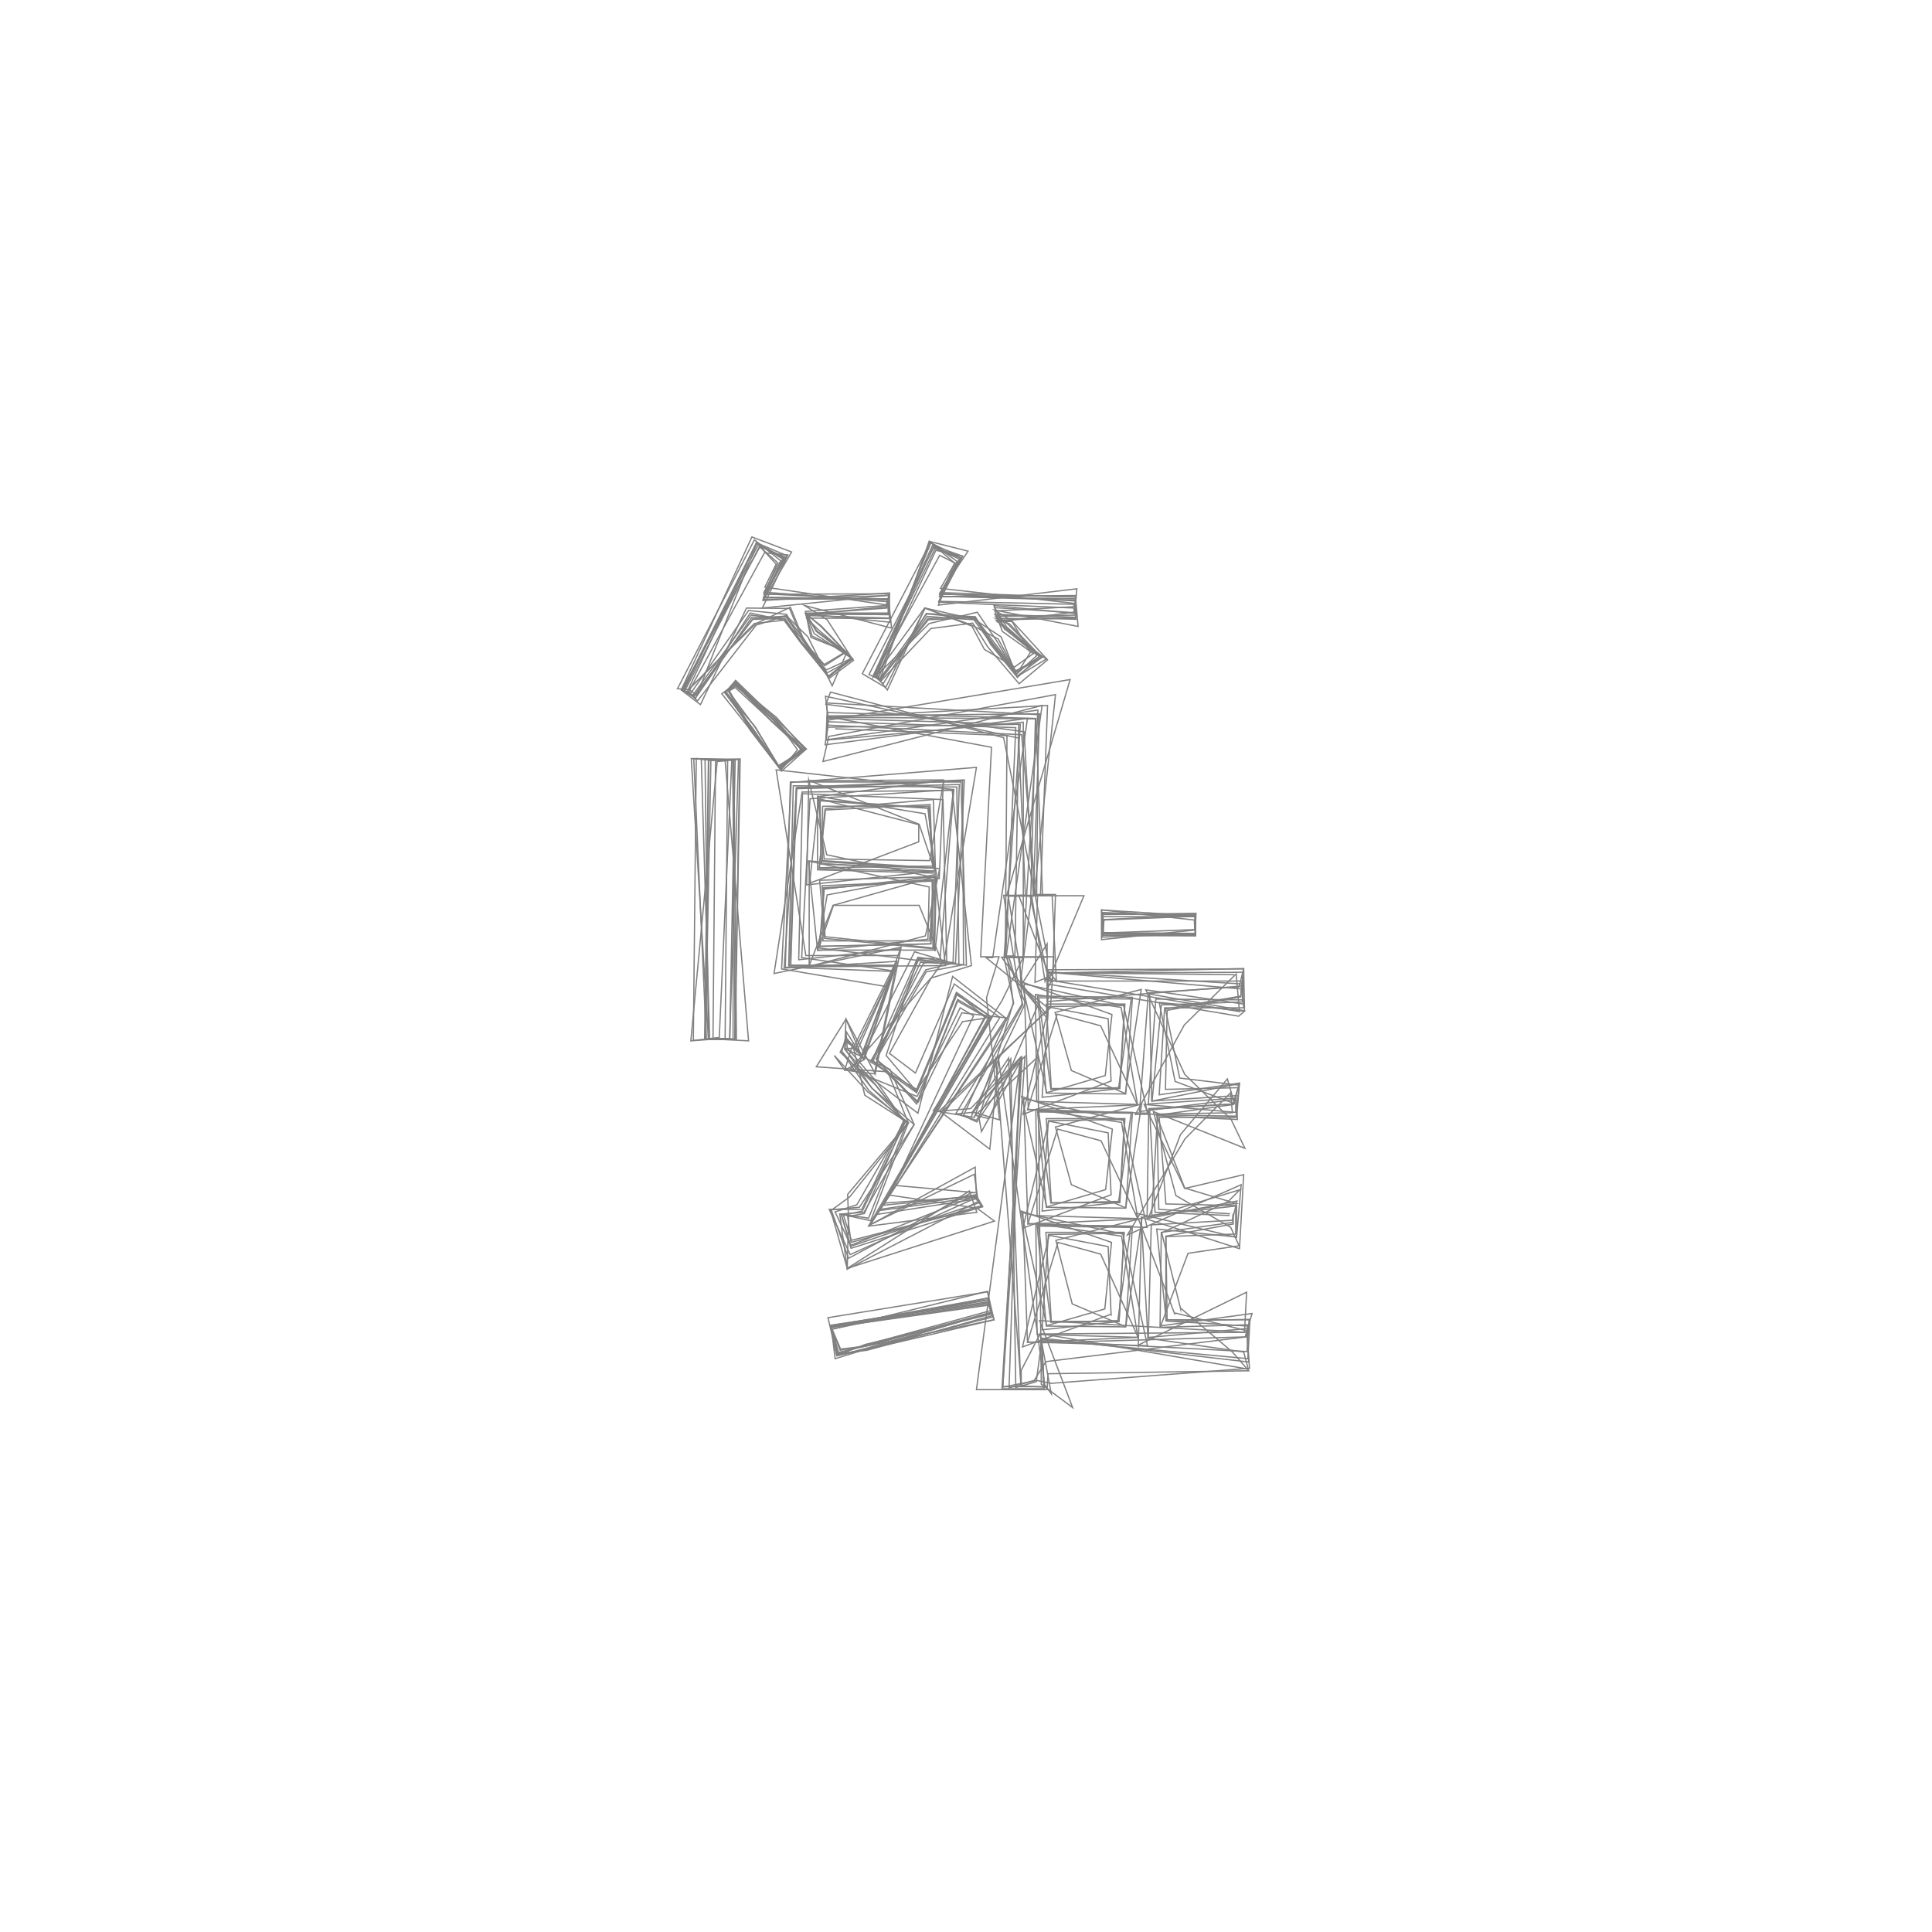
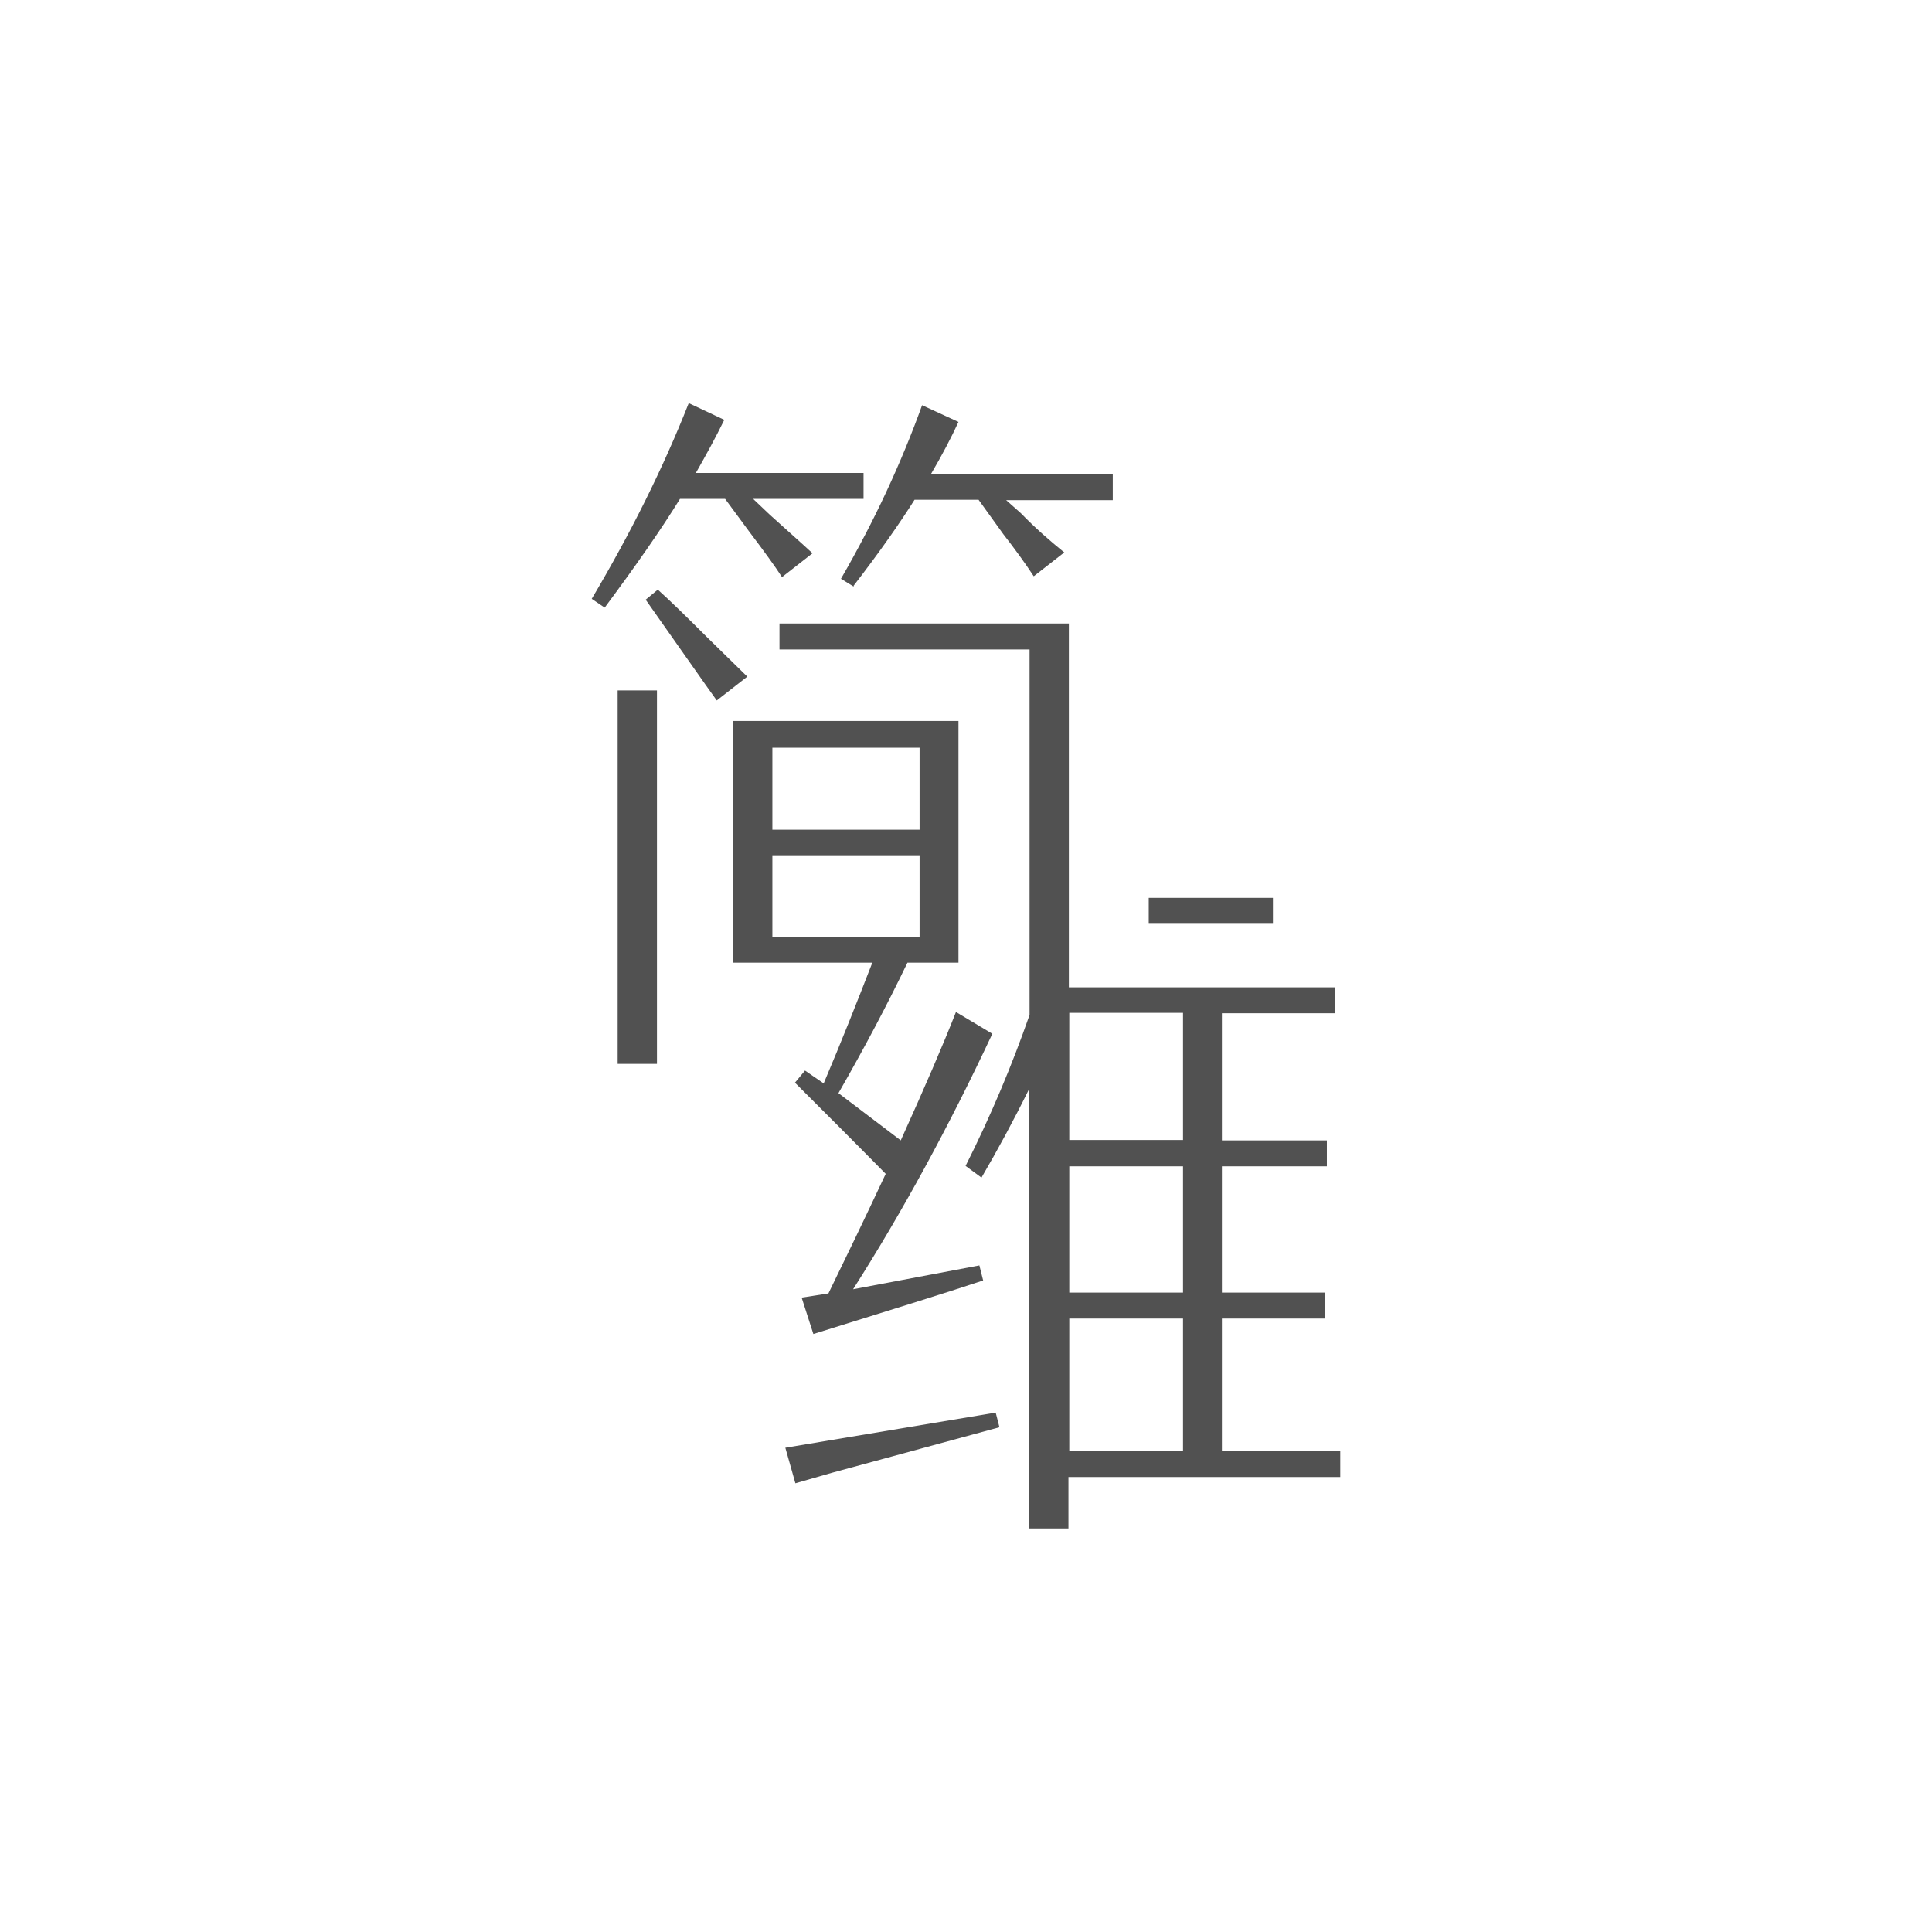
<svg xmlns="http://www.w3.org/2000/svg" version="1.1" viewBox="0 0 462 462">
  <defs>
    <style>
      .cls-1 {
-         stroke: gray;
-         stroke-width: .3px;
-       }
- 
-       .cls-1, .cls-2 {
-         fill: none;
-         stroke-miterlimit: 10;
-       }
- 
-       .cls-3 {
        fill: #fff;
      }

      .cls-2 {
-         stroke: #999;
-         stroke-width: 0px;
+         fill: #515151;
      }
    </style>
  </defs>
  <g>
-     <g id="_图层_1">
-       <rect class="cls-3" width="462" height="462" />
+     <g id="_图层_1" data-name="图层_1">
+       <rect class="cls-1" width="462" height="462" />
      <g>
-         <g>
-           <g>
-             <polygon class="cls-2" points="199 318 209.4 307.3 201.6 302.1 230.1 294.8 236.2 309.6 199 318" />
-             <polygon class="cls-2" points="288.1 208.1 266.9 234.1 263.8 222.9 290.3 230.4 288.1 208.1" />
-             <path class="cls-2" d="M205.2,382l183.5-1.1-119.1-187.8,52.9-11.3,48.7,30.6-154,4.8,104.1,153.2-45.5-28.6,75.8-141.6-180.1-54.5,103.1-3.3,14.7,169.5-38.9-74.5v36.8s-158.6-31.4-158.6-31.4l78.8-28.5h13.7s100.8-86,100.8-86l-86.2,54.9-10.5,80.2,68.8-101.1-140.9,66.7h90.6s-110.3-12-110.3-12l269.7,70-199.1-155.4,114,120.1-7,77.3-131.9-78.7,105,61.1,46.1-37-18.9,6.8-69.4,100.9ZM331.9,371.1l9-131.8-158.9-3,23.2,126.8,126.6,8ZM327.2,341.2l6.8-128.1-146.8-2.4,20.9,120.6,119.1,9.9ZM327.4,313.8l6.9-127.7-147.2-2.6,21.1,120.5,119.2,9.8Z" />
-             <path class="cls-2" d="M135.8,162.2l67.6,42.8-20.7,57.8,102.1-78.9-180.3,48,122,80.4-72.1-39.6,61.3-55.4-11,33.9,22.2-66,38.7,25.1-18.4,33.6,4.6,94.5-27.9-9.1,26.4-92,14.9,68.9,58-55.9-35.9-116.6-29,117.8-143.1,21.9,111.1-80.5-90.3-30.6ZM249.8,288l-48.1-58.3,11.2-40.7,82.2-15.3-45.3,114.3ZM236.7,152.6l-24.5,87.3,3.1-15.3-69.5-17.3,90.9-54.8Z" />
-             <polygon class="cls-2" points="188.2 146.9 199.7 147.5 185.2 125.5 191.2 142.6 185.2 161.9 195.1 160.5 211.8 144.3 215.9 121.4 182.1 147.3 211.3 114.1 176 123.6 130.3 153.5 146.4 140.4 163 114.5 188.2 146.9" />
-             <polygon class="cls-2" points="136.6 251.9 129.2 243.6 142.8 185.1 191.2 194.2 136.6 251.9" />
-             <polygon class="cls-2" points="177.6 179.6 176.1 152.7 162.4 169.7 186.1 169.9 191.9 192.4 188.6 186.6 177.6 179.6" />
-             <polygon class="cls-2" points="229.1 189.9 230.5 177.5 231.9 151 264.2 134 237.2 140.1 262 162.7 260.4 129.2 242.5 178.3 263.3 172.4 252.8 173.2 227.8 115.1 220 142.2 236.6 149.5 176.5 173.5 229.1 189.9" />
-           </g>
-           <g>
-             <polygon class="cls-2" points="188.7 288.6 204.2 316.7 210.4 334.2 229.9 294.2 230.8 321.6 188.7 288.6" />
-             <polygon class="cls-2" points="289.4 202.3 262.3 212.3 263.1 226.5 275.7 211.1 289.4 202.3" />
-             <path class="cls-2" d="M247.5,344.1l-48.3-110.3,69.6-44,8.3,171.1-48.5-32.3,141.9,16.2-39.2,65.8-67.8-19.5,49-158.7,39.8,74.3-22.9,73.2-25.1-218.6-53.9-1.9v-32.3c0,0,96.3,102.5,96.3,102.5l-106.8-15.6h69.1s-121.6,27.7-121.6,27.7l20.2,38.8-25.1,38.6-61-45.7,143.6-44.7h117.3c0,0-20.7,29.6-20.7,29.6l-212.7-3.9,36.6-85.2-104.7,90,281,61.7-34.2,70.2-75.5-53.7,35.4-123.5-38.7-11.2-1.5,141.3ZM295.2,339.6l-109.3,32.6-6-137.7,134.1,15-18.9,90.1ZM293.2,310.5l-102.1,31.5-5.5-132.8,125.9,15.8-18.3,85.5ZM293.2,283.2l-102.3,31.4-5.5-132.6,126.1,15.6-18.3,85.6Z" />
-             <path class="cls-2" d="M247.4,305.8l-43-141.3,30.5,66.4-80.9,83.9,11-63.2,88.6,91.5,1.2-32.7-55.6,16.3-11.4-96,39.9-31.3-53.3,142,137.4-93.3-82.8-10-15.6-68.5,65.9,56.3-2.2,101-71.9-101.5,64.6-75.4-5,107.8-93.9-16.5,27.8,39.3,48.8,25.3ZM171.6,147.5l20.1,100.1,45.6-14.6,2.7-64.1-68.4-21.4ZM172.2,269.6l54.4-3.5,10.4-80.7-57.2,3.3-7.6,80.9Z" />
-             <polygon class="cls-2" points="180.3 163.8 171.3 168.5 205.9 183.5 202 155.4 205.5 139.7 189 124.9 206.4 121.4 218 108.2 187 105.4 183.4 136.7 202.1 156.7 191.3 174.9 178.2 182.8 204.7 138.4 180.3 163.8" />
-             <polygon class="cls-2" points="153.5 250.1 209 252 223.1 176.7 145.6 174.2 153.5 250.1" />
-             <polygon class="cls-2" points="177.4 179.8 175.7 170.9 179.3 163.3 170.1 181.2 194.1 195.8 186.9 191.3 177.4 179.8" />
-             <polygon class="cls-2" points="226.5 186 215.9 127.6 224.3 170.7 237.3 153.9 251.2 190.4 271.4 166.7 265.7 123.5 237 139.5 261.4 164.9 252.4 176.1 225.4 136 242.2 122.1 228.6 138.3 230.9 154 226.5 186" />
-           </g>
-           <g>
-             <polygon class="cls-2" points="194.1 304 209.3 307.5 203.1 307.7 239.6 320.8 232.3 329.2 194.1 304" />
-             <polygon class="cls-2" points="283.8 228.7 261.1 206.4 264.9 217.6 283 234.6 283.8 228.7" />
-             <path class="cls-2" d="M285.5,310l-15.1-21,15.4-32.2-19.2,145.5-63.1-53.1,72-83.6,36.9,68.6,6.9-167.2-15.2,72.5-60.6-29.9,57.6,47.1-6.4,1.9-44.2-10.8v50.1s-114-57.4-114-57.4l-4.2-26.3h97.6s105-143.9,105-143.9l-146.5-4.2,3.2,166.8,7.4-22.8-12,18.8h-57.8s34-1.5,34-1.5l71.6,40-55.9-111.9,154.6,94-13.1,75.3-93.6-10.3,23.4,11.5,60.1,122.8,34-177.6-58.7,38.8ZM261.1,310.3l-17.7,12.7-22.6-53.6,142.3-42.2-101.9,83.1ZM261.3,281.7l-17.8,13.1-22.1-53.3,138.2-46.1-98.3,86.3ZM261.3,254.5l-17.8,12.9-22.1-53.1,138-45.4-98.1,85.6Z" />
-             <path class="cls-2" d="M128.1,152.4l70.7,232.3,6-135.5-73.2,87.8,82.8-69.5-6.1,24.3-56.8-20.2,39.7,108.3,99.8-22.8-65.1-184.1,39.9,36.6-28.3,33.6-9.6-9.8-18-117.2-130.3,188.4,185,.8-160.2-101.7,55.1,48.9,92.2-7.3-195,61.5,169.5-114.5-98.1-40.1ZM243.8,277.2l29.6-176.5-48.8,109.4-108.9,20.6,128.1,46.5ZM230.4,164l-70.5-18.8,64.2,63.5,58.6,26.9-52.3-71.6Z" />
-             <polygon class="cls-2" points="189.5 143.9 207 142.1 186.8 130.1 181.2 130.8 191.9 154.5 199.3 185.4 219.6 177.2 215.2 125.7 184.5 126.3 200.3 123 160.7 104.1 141.6 157.5 165.6 166 158.9 116.7 189.5 143.9" />
-             <polygon class="cls-2" points="154.5 250 157.8 246.6 182.9 180.9 178 184.6 154.5 250" />
-             <polygon class="cls-2" points="181.6 175.6 175.6 177.6 184.3 161.4 180 174.2 190.8 190.6 201.8 173.1 181.6 175.6" />
-             <polygon class="cls-2" points="226.4 186 228.5 170.5 233 148 236.4 154.5 252.8 196.1 217 143.4 255.6 134.2 233.7 116.1 251.5 124.4 254.2 163.8 228.9 105.1 222.2 140.2 221.1 127.8 210.8 160.8 226.4 186" />
-           </g>
-           <g>
-             <polygon class="cls-2" points="198.5 316.7 200.8 323 209.8 331.8 242.6 328.9 234.9 293.4 198.5 316.7" />
-             <polygon class="cls-2" points="288.8 204.8 266.8 233.7 263.8 222.9 293.2 233.4 288.8 204.8" />
-             <path class="cls-2" d="M205.4,381.8l56.1-99.6,54.2,92.6,2.5-176.2,58,9.6-142.6,22.6,94.2,165.8-20.1-183.3,56.9-24-181.7-33.7,85.3-41.2,21.6,192.6-39.3-132.1v73.6s-23.8-12.7-23.8-12.7l31.4-21.7H121.9s145.8-65.8,145.8-65.8l-75.7-41.4,18.1-52,99.2,64.4-136.5,109.5h10.2s-22.7-2-22.7-2l20.4,32.4,9.8-79.9,151,69.7-.2,73.7-69.5,25.8-5.7,61.7,43.4,30.6-30.4-153-73.6,93.7ZM331.7,370.9l-94.8-42.4,66.3,11.7-87.9,12.1,116.4,18.6ZM327.1,341.1l-89.2-41.3,61.3,11.9-81.5,9.5,109.4,19.8ZM327.2,313.7l-89.4-41.1,61.5,11.7-81.6,9.7,109.4,19.7Z" />
-             <path class="cls-2" d="M248.2,306.9l-50.1,107,97.5-220.3-24.1,3.6-25.2,80.7-55.2-5.4-31.9,2.1,48.6-5.8,5.9-6.3,29.3,166.6-90-57.1,154.2-124.2-86.8-46.9-3.6,24.2-66.4,51.6,74.5-38.6,88.8,10.2-4.6-135.3-146.4,49.6,163.8-11.3-138.3,162,59.8-6.3ZM171,146.4l111.7-62.2-19.2,195.7-117.8-29.7,25.3-103.7ZM179.1,257.1l-23.6-120,95,23.7,5.4,96.5-76.9-.3Z" />
-             <polygon class="cls-2" points="181.8 160.5 194.8 151.1 196.2 156.2 204.8 158.8 175 173 194 154.1 216.1 162.2 208.1 171.4 180.2 163.6 200.7 122.7 172.4 119 144.9 158.7 173.6 176.7 199.3 133.5 181.8 160.5" />
-             <polygon class="cls-2" points="131.1 252.5 134.1 244.1 133.3 186.1 189.1 194.6 131.1 252.5" />
-             <polygon class="cls-2" points="190.6 166.5 176 154.4 161.8 169.9 184.4 171.1 193.4 194.7 196.6 180.4 190.6 166.5" />
-             <polygon class="cls-2" points="192.3 135.6 215.3 125.3 227.3 162.9 230.4 159 245.3 169.4 235.5 151.3 242.1 148.4 240.9 167 263.1 171.7 258.4 134.7 220.6 178.9 244.3 120.3 236.5 149.4 205.9 165.4 192.3 135.6" />
-           </g>
-           <g>
-             <polygon class="cls-2" points="200.6 322.5 198.5 327.1 209.1 329.5 235.2 308.7 237.7 316.5 200.6 322.5" />
-             <polygon class="cls-2" points="284.4 225.9 267.2 235.6 266.1 212.1 287 214.3 284.4 225.9" />
-             <path class="cls-2" d="M246.3,345.1l46.5-38.7,22.5,66.6-7.1-134.5-.2,25.4,1.7,30.2-23.4-65.2,8.5,36.9-7.2-12.6-114.3-106.2,151.5,212.4-18-221.5-56.3,174.4v-147c0,0,119.5,63.3,119.5,63.3l-171.5-14.5h14.3s118.8-140,118.8-140l-135.5,77.3,2.3,16.6,19.2,26.8,147.4,34.1h-151.9s-76.7-5.7-76.7-5.7l157.2,52.9-101.3-93.2,151.3,66.2-235.6,94.6,195.4,29-36.4,41.7,28.6-119.7-10.5-6.9-38.6,57.3ZM298.8,342.7l-35.1-37.1,43.3,37.9-71.6-14.6,63.3,13.8ZM298.1,315l-34.7-38.2,42.4,40.9-70.4-16.1,62.7,13.4ZM298.2,287.6l-34.8-38.1,42.5,40.5-70.5-15.9,62.8,13.4Z" />
-             <path class="cls-2" d="M206,252.6l-7,124.2-65.8-83.8,92.4-50-148.9-20,93.3,25.7-31,18.4,61.2,52.2,120,73.9-77.2,36.7-108.2-31.7,125.7-153.3-15.1,67-23.8-12.3.4-51.1,13.3,7.6-86.7-42.6,65.6-11.7-23.1-12.5-35,60.4,14.5,119.7,35.2-116.6ZM196.1,191.4l74.8-86.1-78.1,47.7-5.8,70,9-31.5ZM196.1,226.2l-35-78.6,39.7,103.2,28.5-12.9-33.3-11.7Z" />
-             <polygon class="cls-2" points="197.1 127.7 176.5 164.7 209.4 193.3 194.3 146.3 188.9 157.8 198.8 182.2 213.8 152.4 212.3 144.5 183.6 133.8 161 154.9 176.2 123.8 135.5 155.4 155.6 152.7 159.1 130.4 197.1 127.7" />
-             <polygon class="cls-2" points="163.4 249.1 122.6 242.9 222.8 176.7 131.9 174.9 163.4 249.1" />
-             <polygon class="cls-2" points="191.3 165.7 176 157.7 169.3 167.1 175.9 177.1 184 179.7 191.4 179.1 191.3 165.7" />
-             <polygon class="cls-2" points="190.2 132.4 212.3 115.1 230.9 153.5 252.8 142.4 240.5 152.1 252 158.4 245.9 144.5 235.2 126.8 255.9 142.4 257.1 143.6 225.7 133.3 257 108.8 229.7 139.9 212 157.1 190.2 132.4" />
-           </g>
-         </g>
-         <g>
-           <g>
-             <polygon class="cls-1" points="198 315.1 200.1 324.2 207.3 322.7 237.1 313.8 236.2 308.9 198 315.1" />
-             <polygon class="cls-1" points="285.9 218.8 263.9 219.9 263.6 224.1 285.8 223.3 285.9 218.8" />
-             <path class="cls-1" d="M280.9,314.2l-9.2-24.1,24,5.8,1.1-12.6-27.2,12,13.8-23,10.9-11,.4,4.8-23.2.4,11.7-21.4,12.4-12.2.8,9-45.9-7.6v9.3s-7.1-8.6-7.1-8.6l-3.4-20.9h5.2s-1.6-37.6-1.6-37.6l-46.2-10,.6,4.9,39.1,7.3-2.6,50.1h4.4s-3,9.8-3,9.8l3.1,29.2-6.3-1.9,11.5-13.1-4.4,78.9,8.1-1.6,3.4.7,47.5-3.6-.7-9-17-4.2ZM265.6,314.3l-21.1,7.8,6.4-26.7,14.1,2.7.7,16.3ZM265.7,285.7l-21.1,8,6.2-25.6,14.2,2.8.7,14.8ZM265.7,258.5l-21.1,8,6.2-25.7,14.2,2.8.7,15Z" />
-             <path class="cls-1" d="M206.6,253.4l-4.3-6.8.3,4,7.2,8.3,6.3,9.1-10,21.2h-7.8c0,0,5,10.8,5,10.8l30.2-13.6-.3-7.3-25.1,13.8,32.5-49.5-10.6-1.2-10.4,21.3-10.8-9.9,12-23.2,4-1.1,3.3-40.5-34.4,2.2-2,38,22.1,3.2-7.1,21ZM195.5,190.4l25.7,4.2,2.7,14.2-28.4-.8v-17.5ZM195.5,227.3l2.3-13.3,26.1-4.9-.4,18.1h-28Z" />
-             <polygon class="cls-1" points="188.8 145.5 192 153.2 197.1 158.9 202.3 155.8 193.9 152.4 192.6 146.2 211.9 144.8 212.7 141.8 182.5 143.6 189.3 132 179.8 128.4 162.9 165 167.5 168.5 178.5 145.4 188.8 145.5" />
-             <polygon class="cls-1" points="165.2 248.9 173.4 248.3 174 181.9 171.5 182.1 165.2 248.9" />
-             <polygon class="cls-1" points="185.3 171.8 175.9 163 174.4 165.2 179.7 174.4 186.8 184.1 190.7 179.3 185.3 171.8" />
-             <polygon class="cls-1" points="212.2 165 221.2 145.4 232.4 149.5 238.7 152.8 242.9 160.6 248.7 157 240.7 149.9 237.8 145.3 256.9 146.5 256.8 145.4 224.5 144 230.2 133 223.8 131.6 209.7 161.8 212.2 165" />
-           </g>
-           <g>
-             <polygon class="cls-1" points="198.6 316.9 200.4 323.7 207.3 322.9 237.3 314.6 236.4 311.3 198.6 316.9" />
-             <polygon class="cls-1" points="285.8 219.1 263.6 218.2 263.8 223 285.8 223.2 285.8 219.1" />
-             <path class="cls-1" d="M272.2,321.9l.8-30.8,20.7-3.1,1.9-.2-12.3-3.7-6.8-17.5,19.1.3.7-7.4-14.2-1.7-3.4-16.5,18-3.1.2-2.4-46.5,3.7v-13.8s-5.9,9.4-5.9,9.4l-3.4-20.8h6s-2.2-39.3-2.2-39.3l-47.4-6.6,1.1-2.9,41.4,10.9,10.5,52.5h-5.8s-5.1,10.4-5.1,10.4l-16.4,26.3,9.8,1.6,5.1-14.1,6.1,78.3v-3.7c0,0,4.5-8.7,4.5-8.7l48.9-.4.5-9.6-26,12.7ZM274.4,321.8l-28.7-.9-1.1-30.9,23.9,5.1,5.9,26.7ZM274.3,293.5l-28.5-.9-1-29.9,23.8,5.2,5.7,25.6ZM274.4,266.2l-28.5-.9-1-30,23.8,5.2,5.7,25.7Z" />
-             <path class="cls-1" d="M206.6,253.4l-4.6,2.5-2.5-3.5,8,8.7,9.8,7.4-14.1,17.7-4.4,3.2,4.1,11.5,29.4-15.7h1c0,0-19-1.7-19-1.7l24.8-40.2-10.9-8-9.3,21.3-6.2-4.7,9.9-17.9,3.2-4.5,7.7-46-44.3,3.6-2.3,44.6,25.5,4.3-5.9,17.2ZM195.5,190.5l30.2-3.9-3.4,19.2-25.2-.4-1.5-14.9ZM195.5,227.3l-2.2-21.4,28.9,6.2-.3,12.5-26.4,2.7Z" />
-             <polygon class="cls-1" points="188 147.2 193.2 152.3 199 164 202.5 156 194.2 152.1 192.7 146.8 212.1 145.4 212.6 142.3 182.3 145.4 188.4 132.7 182.8 132.2 164.6 165.6 166.8 167.6 180.8 149.5 188 147.2" />
-             <polygon class="cls-1" points="168.9 248.5 175.7 248.5 176.9 181.6 165.9 181.4 168.9 248.5" />
-             <polygon class="cls-1" points="184.6 172.5 175.8 164.4 174.2 165.3 180.5 173.8 186.5 183.7 192.8 179.1 184.6 172.5" />
-             <polygon class="cls-1" points="210.7 162.8 222.6 150.3 232.6 149 236.2 154.7 243.7 163.5 250.5 157.8 242 148.5 237.9 145.9 257.8 149.8 257.2 142.8 224.8 141.7 231.5 131.8 222.4 129.5 210.1 162.1 210.7 162.8" />
-           </g>
-           <g>
-             <polygon class="cls-1" points="198.8 317.4 199.7 324.9 207.2 322.6 237.5 314.9 236.4 311.8 198.8 317.4" />
-             <polygon class="cls-1" points="285.8 219.1 264 220 263.7 223.7 285.9 223.8 285.8 219.1" />
-             <path class="cls-1" d="M282.3,312.9l-4.5-18.1,15.8-7.4,2.9-2.9-21.8,6.6,7.6-19.8,11.2-13.3,1.7,5.9-14.2-5.3-3.8-18.9,20.4,2.1-1.4,1.2-45.8-7.7v1.3s1-2,1-2l-7.8-20.5h3.7s5.1-48,5.1-48l-54.2,10-1.4,6,52.4-13.4-8.6,60.1h11.4s-.8,12.2-.8,12.2l-26.6,24.7,7.5-.6,12-12.3-10.6,79.5h16.9s.2-3.8.2-3.8l48-.7-3.9-4.5-12.4-10.5ZM264.2,313l-13.9,4-6.1-27.4,21.6,7.5-1.6,15.9ZM264.3,284.5l-14,4.1-6-26.4,21.7,7.8-1.6,14.4ZM264.3,257.2l-14,4.1-6-26.5,21.6,7.8-1.6,14.6Z" />
-             <path class="cls-1" d="M209.3,256.8l-7-13.1-.3,7.1,10.8,4.9,5.8,13.2-13.1,19.8-6.9.6,4,14,35.2-11.3-4.2-3.1-20.8-3.1,20-42.9-3.2-1.9-10.3,21.2-16-6.5,19.3-21.8,9.7-3-4.6-41.9-35.9.4-6.7,43.4,30.4-6.3-6.2,30.2ZM193.4,186.6l26.4,10.5,3.8,11.2-30.7,3.3.5-25ZM193.4,231.1l5.8-14.6,24.4-6.9,2.5,21.3-32.7.3Z" />
-             <polygon class="cls-1" points="189 145.2 192.2 153 197.8 160.9 203.9 157.6 194.7 151.5 192.7 146.8 212.9 148.8 212.3 144.7 182.9 140.4 185.6 134.9 181 129.9 166.6 166.3 164.7 164.8 180.8 149.1 189 145.2" />
-             <polygon class="cls-1" points="165.8 248.8 172 248.1 175 181.8 166.5 181.4 165.8 248.8" />
-             <polygon class="cls-1" points="185.3 171.8 175.9 162.7 173.5 165.5 180.6 173.8 186.7 184 191.5 179.2 185.3 171.8" />
-             <polygon class="cls-1" points="209.8 161.4 222.2 149.1 233.7 146.4 238.3 153.2 243.1 161.2 246.4 156 242 148.6 238.3 148.7 256.9 146.4 257 144.3 224.9 140.7 228.3 134.7 222.2 129.4 210.4 162.5 209.8 161.4" />
-           </g>
-           <g>
-             <polygon class="cls-1" points="198.9 317.9 200.3 323.9 207.3 322.7 237.7 315.6 236.1 308.8 198.9 317.9" />
-             <polygon class="cls-1" points="285.6 220 263.4 217.6 263.8 223.1 285.7 222.3 285.6 220" />
-             <path class="cls-1" d="M274.5,319.9l-1.6-28.8,23.5,7.5,1-17.7-14.1,3.3-9.7-20.1,21.9,1.9v-3.1s-23,2.9-23,2.9l2.1-28.4,21.7-1.4,1.1-4.4-46.9,1.1v10.1s-6.5-7.8-6.5-7.8l2.7-20.8h1s-3.4-38.5-3.4-38.5l-46.3-2.3-.7,4.7,48.4-6.3-8.3,57.2h-1.6s15,12.2,15,12.2l-25.7,24.8,11.6,8.8,2.1-21.5,11,77.8,1.6,2.2-2.7-14.4,49.8,8.5-1.1-4.1-23-3.3ZM272.2,319.8l-26.5,1.2,7.3-23.9,10.2,2.8,9,20ZM272.1,291.5l-26.3,1.2,7.1-22.7,10.4,2.8,8.8,18.7ZM272.1,264.2l-26.4,1.2,7.1-22.9,10.4,2.8,8.8,18.9Z" />
-             <path class="cls-1" d="M206.2,252.9l-3.9-9.2-7.1,11.4,17.1,1.2,4.9,12.2-9,23.4-7.4-1.6,1.8,13,29.2-18.5,1.8,5.1-25.8,3.3,33-49.5-13-10.2-8.3,32.7-14.6-11,13.8-27.6,7.7,2.3-.9-38.7-33.6-1.4-.9,39.7,24.3-2.6-9.2,25.9ZM195.8,191l23.9,6.2v4.1s-26.1,9.9-26.1,9.9l2.2-20.3ZM195.8,226.7l3.5-10.2h20.5c0,0,5.6,13.9,5.6,13.9l-29.6-3.7Z" />
-             <polygon class="cls-1" points="187.5 148.3 191.6 153.5 197.2 159.2 202.4 155.9 195.3 150.9 192.8 146.9 212 145.1 212.4 143.9 182.7 141.6 186.7 134.1 180.4 129.1 162 164.7 164.7 164.9 180.4 149.1 187.5 148.3" />
-             <polygon class="cls-1" points="170.5 248.3 175.3 248.5 175.4 181.7 171.1 181.9 170.5 248.3" />
-             <polygon class="cls-1" points="185.4 171.7 175.8 164 174.2 165.3 179.4 174.6 186.9 184.4 192.8 179.1 185.4 171.7" />
-             <polygon class="cls-1" points="209.6 161.1 221.1 145.4 232.4 149.7 235.4 155.3 242.6 159.5 247.1 156.3 239.7 151 237.9 146.1 256.6 145.1 257 144.5 224.5 143.8 228.3 134.6 224.7 132.8 208.9 161.8 209.6 161.1" />
-           </g>
-           <g>
-             <polygon class="cls-1" points="198.8 317.4 201 322.6 207.1 321.9 237.7 315.6 236.4 312.1 198.8 317.4" />
-             <polygon class="cls-1" points="285.8 219 263.4 217.6 263.4 224.7 285.7 222.4 285.8 219" />
-             <path class="cls-1" d="M277.5,317.2l6.6-17.5,12.2-1.8-2-4.4-13.1-7.6-5.4-20.1,21.9,8.8-3.3-6.9-11.1-10.8-9.3-20.2,23.4,3.4-.4-3.6-46.4-4v6.5s0-4.3,0-4.3l8.6-20.5h-18.5s15.2-51.7,15.2-51.7l-57.8,9.7-.5,4.7,50.6-7.1-3.6,59.1h-5.1s8.6,11.7,8.6,11.7l-11.6,26.9-3.3-.8,15-14,.8,78.3,7.5,5.6-7.9-20.8,49.5,2.8,1.3-4.5-21.5,2.9ZM269.1,317.2l-12.7-5.4-3.9-15.2,20.6-5.3-3.9,25.9ZM269.1,288.8l-12.9-5.5-3.8-13.8,20.6-5.5-3.8,24.8ZM269.1,261.5l-12.9-5.5-3.9-13.9,20.6-5.5-3.8,24.9Z" />
-             <path class="cls-1" d="M209.2,256.8l-7.2-.9,1.9-6.1,2.9,12.1,10.3,6.6-14.4,17.1.2,5.4-.3,12.5,31.3-16.2-.9-6.5-25.2,12.2,29-49.7-6.6,1-11.1,16.6-7.2-8.5,7.6-23.2h3.9c0,.1,4.6-40.4,4.6-40.4l-42.4-4.7,7.1,44.4h22.1c0-.1-5.7,28.3-5.7,28.3ZM193.4,186.7l32.2-.2-1,23.6-26.9-5.7-4.3-17.8ZM193.5,231v-25.1c0,0,31.2,1.8,31.2,1.8l-3.4,16.1-27.8,7.3Z" />
-             <polygon class="cls-1" points="188.1 146.9 191.5 153.5 197.6 160.2 203.7 157.4 197.8 148.2 192.4 144.8 213.2 150.2 212.5 143.5 182.7 142 186 134.6 181.7 130.8 163 165 165.3 165.6 179 146 188.1 146.9" />
-             <polygon class="cls-1" points="169.4 248.4 179 248.9 173.4 181.9 165.3 181.4 169.4 248.4" />
-             <polygon class="cls-1" points="185.6 171.5 175.8 163.5 172.6 165.9 179.5 174.6 186.1 183.1 192.5 179.2 185.6 171.5" />
-             <polygon class="cls-1" points="211.8 164.4 221.2 145.4 233 148.1 239.4 152.3 243.2 161.8 250.2 157.6 240.2 150.4 237.7 144.8 257 146.7 257.5 140.8 224.4 144.7 228.8 134.2 222.5 129.7 206.2 161.1 211.8 164.4" />
-           </g>
-         </g>
-         <g>
-           <g>
-             <polygon class="cls-1" points="198.7 317.2 200.2 324.1 206.9 321.5 237.2 314.2 236.3 310.9 198.7 317.2" />
-             <polygon class="cls-1" points="285.8 219.2 263.8 219.2 263.8 223.2 285.9 223.6 285.8 219.2" />
-             <path class="cls-1" d="M279.1,315.7l-.3-20.1,16.1-2.9v-2.4c.1,0-17.8-1.1-17.8-1.1l-.4-22.5,18.3-2.6.7-2.1-20.3,1.3-.5-25.6,22.7,4-.2-10-46.9.2v1.3s-.6,1.5-.6,1.5l-3.2-20.5h2.1s1.7-45.5,1.7-45.5l-52.6,2.9v2.6c-.1,0,42.9,1.7,42.9,1.7l-.4,53.1h.5s1.4,10.8,1.4,10.8l-8.2,27.5.6,3.3,9.7-17.5-4.8,79h10.1s-.6-11-.6-11l48.7-1.4.6-2.6-19.3-1.2ZM267.4,315.8l-16.1.4-3-23,22.1.3-3.1,22.3ZM267.5,287.3l-16.2.4-2.9-21.8,22.1.3-3,21.1ZM267.5,260.1l-16.2.4-2.9-21.9,22.1.3-3,21.2Z" />
-             <path class="cls-1" d="M204.3,250.4l-2.1-1.3-1.3,2.5,8.4,7.8,7,8.8-11.4,19.9-5.2,1.7,3.8,8.2,30.7-10.4-.8-1.9-22.9,3.5,26.7-45.9-8.4-5.4-9.6,23.2-9.7-7.8,12-20.9,8.9-1.7-.2-44-39.7,1.8-3,43,26.8-1.6-10.2,20.6ZM197.3,193.7l25.1-1.3.6,14.7-27.1.4,1.5-13.8ZM197.3,224l-.7-12.2,26.3-1.1.2,16-25.8-2.7Z" />
-             <polygon class="cls-1" points="187.5 148.3 191.4 153.6 198.2 161.9 203.6 157.3 195.3 150.9 192.8 147.2 212.7 147.8 212.5 143.3 182.6 142.8 188.2 132.9 180.9 129.8 163.5 165.2 166.3 166.9 179.4 146.6 187.5 148.3" />
-             <polygon class="cls-1" points="168.8 248.5 174.5 248.4 175.8 181.7 169.5 181.8 168.8 248.5" />
-             <polygon class="cls-1" points="185.1 172.1 175.9 163.3 173.3 165.6 180 174.2 186.3 183.4 191.8 179.2 185.1 172.1" />
-             <polygon class="cls-1" points="210.6 162.6 221.7 147.4 232.9 148.2 237.1 154 243.2 161.7 249.1 157.2 241.4 149.2 238.2 147.9 257.3 148 257.1 143.7 224.7 142 229.4 133.7 223.3 130.9 207.8 161.3 210.6 162.6" />
-           </g>
-           <g>
-             <polygon class="cls-1" points="198.6 317 200.1 324.2 207.2 322.4 237.1 313.9 236.3 310.8 198.6 317" />
-             <polygon class="cls-1" points="286 218.4 263.7 218.7 263.7 223.4 285.8 223.3 286 218.4" />
-             <path class="cls-1" d="M277.4,317.3l.3-22.6,17.1-2.4v-1.6c.1,0-18.6-.8-18.6-.8l-1.3-24.6,20-1.3,1.2-3.9-17.4.4.4-18.9,17.6-3.2.3-3.8h-46.6s0-1.1,0-1.1l.4,1.2-4.5-20.5h.2s1.1-42.3,1.1-42.3l-49.8-.4v2.4c0,0,46.2-.7,46.2-.7l-3.9,55.8h0s2.3,10.9,2.3,10.9l-12,26.9,3.2,1.5,10.3-15.2-2.6,78.8,6-1.8,2.8-4.5,47.8-5.9.6-2.9-21,.6ZM269.2,317.3l-19-.2-2.2-24.2,22.8.3-1.6,24.1ZM269.2,288.9l-19-.2-2.1-23,22.7.3-1.6,23ZM269.2,261.6l-19-.2-2.1-23.2,22.7.3-1.6,23.1Z" />
-             <path class="cls-1" d="M205,251.3l-2.8-2.7-1,2.8,6.6,9.4,8.7,7.5-10.3,21.3-4.5,1,1.9,6,31.3-8-1.5-1.9-23.7,3.7,26.7-47-7.4-4.4-9.7,24.6-9.7-10.2,10.5-23.3,9.2.5-.5-42.4-39.1-.3-1.1,43.1h25.4c0,.1-9.1,20.4-9.1,20.4ZM196.8,192.8h25.3c0,.1,1,14.7,1,14.7l-26.4-1.7v-12.9ZM196.8,225v-12.7c0,0,26.4-1.8,26.4-1.8l-.9,14.5h-25.4Z" />
-             <polygon class="cls-1" points="187.9 147.5 192 153.2 198.2 161.8 203.8 157.5 195.2 151 192.7 146.6 212.4 146.6 212.5 143.3 182.6 142.9 187.2 133.7 180.9 129.8 163.2 165.1 166.3 166.9 179.8 147.6 187.9 147.5" />
-             <polygon class="cls-1" points="169.7 248.4 174.5 248.4 176.6 181.6 167.7 181.6 169.7 248.4" />
-             <polygon class="cls-1" points="184.6 172.6 175.8 163.6 173.5 165.5 180 174.2 186.3 183.4 191.7 179.2 184.6 172.6" />
-             <polygon class="cls-1" points="210.4 162.3 221.6 146.8 233.1 147.9 237.4 153.8 242.9 160.7 249.2 157.2 240.5 150.1 238.1 147.4 257.1 147.1 257.2 143.2 224.7 142.6 229.7 133.4 223.6 131.2 208.9 161.7 210.4 162.3" />
-           </g>
-           <g>
-             <polygon class="cls-1" points="198.7 317.2 200.5 323.6 207 321.6 236.9 313.4 236.3 310.4 198.7 317.2" />
-             <polygon class="cls-1" points="285.9 218.6 263.7 218.6 263.7 223.3 285.9 223.7 285.9 218.6" />
-             <path class="cls-1" d="M278.9,315.9l-2.3-22,19.1,1.9v-7.5c-.1,0-16.9-.4-16.9-.4l-1.6-20.7h18.5c0-.1.7-8.1.7-8.1l-20.9,4.2,2.2-23,19.4-.7v-6.5c.1,0-46.6-.5-46.6-.5v-.6s2.1,2.6,2.1,2.6l-1-20.4h-4.5s1.5-43.5,1.5-43.5l-50.8.5v1.4c0,0,45.1,1.4,45.1,1.4l-2.4,54.9h3.3s.6,11.2.6,11.2l-15.9,26.3,4-.4,8.7-13,2.9,78.4,5.6.3-.6-11.4,49.3,4.6.5-9.4-19.9.4ZM267.6,316l-18.4,2,1.5-22.8,18.1-.3-1.2,21.1ZM267.7,287.5l-18.5,2.1,1.5-21.6,18.2-.3-1.2,19.9ZM267.7,260.3l-18.5,2.1,1.5-21.7,18.2-.3-1.2,20Z" />
-             <path class="cls-1" d="M206,252.6l-3.8-4.3-.9,3.1,7.2,8.8,8.4,8.2-9.2,22.9-6.6-1,2.3,7.5,29.5-11.7h.4c0,0-21.9,1.6-21.9,1.6l24.3-44.5-6.7-3.8-9.8,24.6-9.6-10.8,10.1-23.8,11.4,1.4-1.3-43.8h-40.8s-1.2,44.3-1.2,44.3l25.8,1-7.7,20.3ZM196,191.3l26,1.9,1.3,14.4-26.9-1-.4-15.2ZM196,226.4l1-13.9,26.2-2.3-.6,15.5-26.6.6Z" />
-             <polygon class="cls-1" points="187.7 147.9 191.6 153.5 198.3 162.2 204.1 157.9 196.3 149.8 192.7 146.7 212.5 147 212.5 143.2 182.5 143.3 187.5 133.4 180.9 129.8 164.3 165.5 165.9 166.4 180 148.1 187.7 147.9" />
-             <polygon class="cls-1" points="168.5 248.5 175.8 248.5 177 181.5 169.4 181.8 168.5 248.5" />
-             <polygon class="cls-1" points="184.6 172.5 175.9 163.3 173.7 165.5 179.7 174.4 186.4 183.6 192.1 179.2 184.6 172.5" />
-             <polygon class="cls-1" points="210.5 162.5 222 148.2 233.2 147.7 237.7 153.6 242.9 160.4 249.2 157.2 240.3 150.3 238.2 148.3 257.2 147.7 257.2 142.7 224.7 142.1 230.2 133 223 130.4 208.8 161.6 210.5 162.5" />
-           </g>
-           <g>
-             <polygon class="cls-1" points="198.7 317.3 200.9 322.9 207 321.8 237.1 313.8 236.4 311.5 198.7 317.3" />
-             <polygon class="cls-1" points="285.9 218.9 263.6 218.5 263.7 223.3 285.9 223.5 285.9 218.9" />
-             <path class="cls-1" d="M278.8,316v-20.3c0,0,16.7-.6,16.7-.6v-6.7s-20.1,2.2-20.1,2.2l1.4-23.8,19.1.9-.3-5.1-21,1.4,1.8-25.1,20.7.2.3-6.6-46.8.2v.8s1.1.9,1.1.9l.7-20.5h-4.5s.4-43,.4-43l-50.7-2.8.4,3.7,45.6,1.4-.9,55.4h-2.2s4.7,11.3,4.7,11.3l-12.8,26.8.2-.8,12.5-13.3-5.3,79h9.8c0-.1-.5-11-.5-11l49.1,2.6.5-7.6h-19.9ZM267.7,316h-16.3s-1.3-21.3-1.3-21.3h18.7s-1.2,21.3-1.2,21.3ZM267.8,287.6h-16.4s-1.2-20.1-1.2-20.1h18.8c0,0-1.2,20.1-1.2,20.1ZM267.8,260.3h-16.4s-1.2-20.2-1.2-20.2h18.8s-1.2,20.2-1.2,20.2Z" />
-             <path class="cls-1" d="M205.9,252.4l-3.6-4.3-.2,2.8,6.4,9.3,10.1,8.7-12,21-5.4.4,2.3,8.2,31.5-10-1.5-2.5-22.2,2.2,24.2-45-6.7-5.7-9.6,23-11.1-6.6,13.3-22,7.1-1.7,2.1-43.7-40.2,1.8-1.6,42.6,25.4.2-8.2,21.4ZM196.1,191.5l25.8,1.8,1.7,15-27.2-1.8-.3-15ZM196.1,226.2l1-13.6,26.5-3-1,16.1-26.5.6Z" />
-             <polygon class="cls-1" points="187.6 148 191.6 153.5 198.1 161.7 203.9 157.6 196.4 149.7 192.8 146.9 212.4 146.9 212.6 142.4 182.5 143.4 187.3 133.5 181.3 130.3 163.3 165.1 165.7 166.2 179.6 147.1 187.6 148" />
-             <polygon class="cls-1" points="168.7 248.5 176.1 248.5 175.5 181.7 170 181.8 168.7 248.5" />
-             <polygon class="cls-1" points="184.9 172.2 175.9 163.3 173.3 165.6 179.8 174.4 186.4 183.6 191.6 179.2 184.9 172.2" />
-             <polygon class="cls-1" points="210.5 162.5 221.9 147.9 233.2 147.5 236.9 154.1 243.3 162 248.5 156.9 241.2 149.4 238 147 257.3 148.1 257.1 143.5 224.7 142.6 229.8 133.4 222.6 129.8 209.4 161.9 210.5 162.5" />
-           </g>
-           <g>
-             <polygon class="cls-1" points="198.9 317.8 200.5 323.4 207 321.9 237.2 314 236.3 310.4 198.9 317.8" />
-             <polygon class="cls-1" points="285.9 218.9 263.6 218.5 263.8 223.1 285.9 223.5 285.9 218.9" />
-             <path class="cls-1" d="M274.6,319.8l.7-26.9,19.4-1.1,1.1-4.6-21.5,4.2.4-26.3,20.2-1.1,1.5-5-19.2,2.8,1.3-20.8h18.9s-.4-5.7-.4-5.7l-46.5-2.9v1.3s-3,1.2-3,1.2l.6-20.7h1.2s-1.6-42.4-1.6-42.4l-49.9-1.4-.3,6.6,47.2-4.3v56.3c-.1,0-3.4,0-3.4,0l3.3,11.2-14.9,26.5,3.8,1.2,8.2-14.7,1.2,78.6,4.9-1.4,1.4-10.4,49.4,5.7-.3-8-23.5,2.1ZM272.1,319.8l-24.1-.7-.3-26.5,20.5,3,3.9,24.2ZM272,291.4l-24-.7-.3-25.4,20.5,3.1,3.9,23.1ZM272,264.1l-24.1-.7-.3-25.6,20.5,3.1,3.9,23.2Z" />
-             <path class="cls-1" d="M204.5,250.7h-2.4c0-.1-.1.2-.1.2l7.3,8.4,7,8.9-9.6,22-4,.7.8,6.2,31.2-8.8-1.3-2-23.2,3.2,27-46.2-8.5-6-9.5,24-10.7-7.6,11-24.8,8.4,1.3,1.5-42.6-38.9,1-1.4,42.2h25.1c0,0-9.7,20.1-9.7,20.1ZM197.2,193.4l26-2.2.5,17.2-27.8-.7,1.4-14.3ZM197.2,224.3l-1.2-13.8,27.7-.9-.4,17.3-26.1-2.5Z" />
-             <polygon class="cls-1" points="188 147.3 192.3 152.9 198.1 161.7 203.6 157.3 195.6 150.5 192.9 147.8 212.7 147.9 212.7 142 182.7 142.1 187.8 133.2 181.6 130.7 163.7 165.3 166 166.5 180 148 188 147.3" />
-             <polygon class="cls-1" points="169.4 248.4 175.8 248.5 175.2 181.7 168.6 181.7 169.4 248.4" />
-             <polygon class="cls-1" points="185 172.2 175.8 163.8 173.6 165.5 179.6 174.5 186.5 183.7 192.1 179.2 185 172.2" />
-             <polygon class="cls-1" points="211.2 163.5 221.5 146.7 233.2 147.5 237.2 153.9 243.1 161.2 248 156.7 240.3 150.4 238 146.9 257.2 147.6 257.3 142.4 224.7 142.7 229.7 133.4 223.2 130.7 209.1 161.7 211.2 163.5" />
-           </g>
-         </g>
+         <polygon class="cls-2" points="187.8 346.2 190.2 354.7 198.9 352.2 239 341.3 238.1 337.8 187.8 346.2" />
+         <rect class="cls-2" x="274.7" y="214.7" width="29.7" height="6.2" />
+         <path class="cls-2" d="M292.2,347v-31.7h24.6v-6.2h-24.6v-30.2h25.1v-6.2h-25.1v-30.4h27.1v-6.2h-62.3s0,0,0,0h-1.4v-27.5s0,0,0,0v-59.5h-69.2v6.2h59.8v72.9h0v14.5c-4.2,12-9.2,24-15.3,36.1l3.8,2.8c3.8-6.5,7.6-13.5,11.4-21.2v105.1h9.4v-12.3h65v-6.2h-28.4ZM282.9,347h-27.2v-31.7h27.2v31.7ZM282.9,309.1h-27.2v-30.2h27.2v30.2ZM282.9,272.6h-27.2v-30.4h27.2v30.4Z" />
+         <path class="cls-2" d="M197,259.1l-4.5-3.1-2.4,2.9,10.9,10.9c6,6,9.6,9.7,10.8,10.9-5.1,10.9-9.7,20.4-13.7,28.6l-6.4,1,2.8,8.7c18-5.6,31.6-9.8,40.6-12.8l-.9-3.6-30.2,5.7c11.8-18.5,22.9-38.9,33.3-61.1l-8.7-5.2c-3.1,7.9-7.5,18.1-13.2,30.7l-14.9-11.3c6.2-10.8,11.7-21.2,16.5-31.2h12.2v-57.8h-53.9v57.8h33.3c-3.6,9.3-7.4,18.9-11.6,28.8ZM184.7,178.8h35.2v19.6h-35.2v-19.6ZM184.7,224.1v-19.4h35.2v19.4h-35.2Z" />
+         <path class="cls-2" d="M173.4,119.3l5.6,7.6c3.7,4.9,6.4,8.6,8,11.1l7.3-5.7c-.2-.2-3.6-3.3-10.2-9.2l-4-3.8h26.4v-6.2h-40.1c2.5-4.4,4.8-8.6,6.8-12.7l-8.5-4c-6.1,15.5-13.9,31.1-23.2,46.8l3.1,2.1c7.5-10.1,13.5-18.7,18-26h10.9Z" />
+         <rect class="cls-2" x="147.7" y="165.1" width="9.4" height="89.3" />
+         <path class="cls-2" d="M169.3,152.6c-5.2-5.2-9.2-9.1-12-11.6l-2.9,2.4,8.3,11.8c5.2,7.4,8.1,11.5,8.7,12.3l7.3-5.7-9.4-9.2Z" />
+         <path class="cls-2" d="M204.1,140.1c6.4-8.3,11.2-15.2,14.6-20.6h15.3l5.9,8.2c2.8,3.6,5.2,6.9,7.3,10.1l7.3-5.7c-3.6-2.9-7.1-6-10.4-9.4l-3.5-3.1h25.5v-6.2h-43.5c2.7-4.6,4.9-8.8,6.6-12.5l-8.7-4c-4.9,13.6-11.3,27.5-19.4,41.5l3.1,1.9Z" />
      </g>
    </g>
  </g>
</svg>
